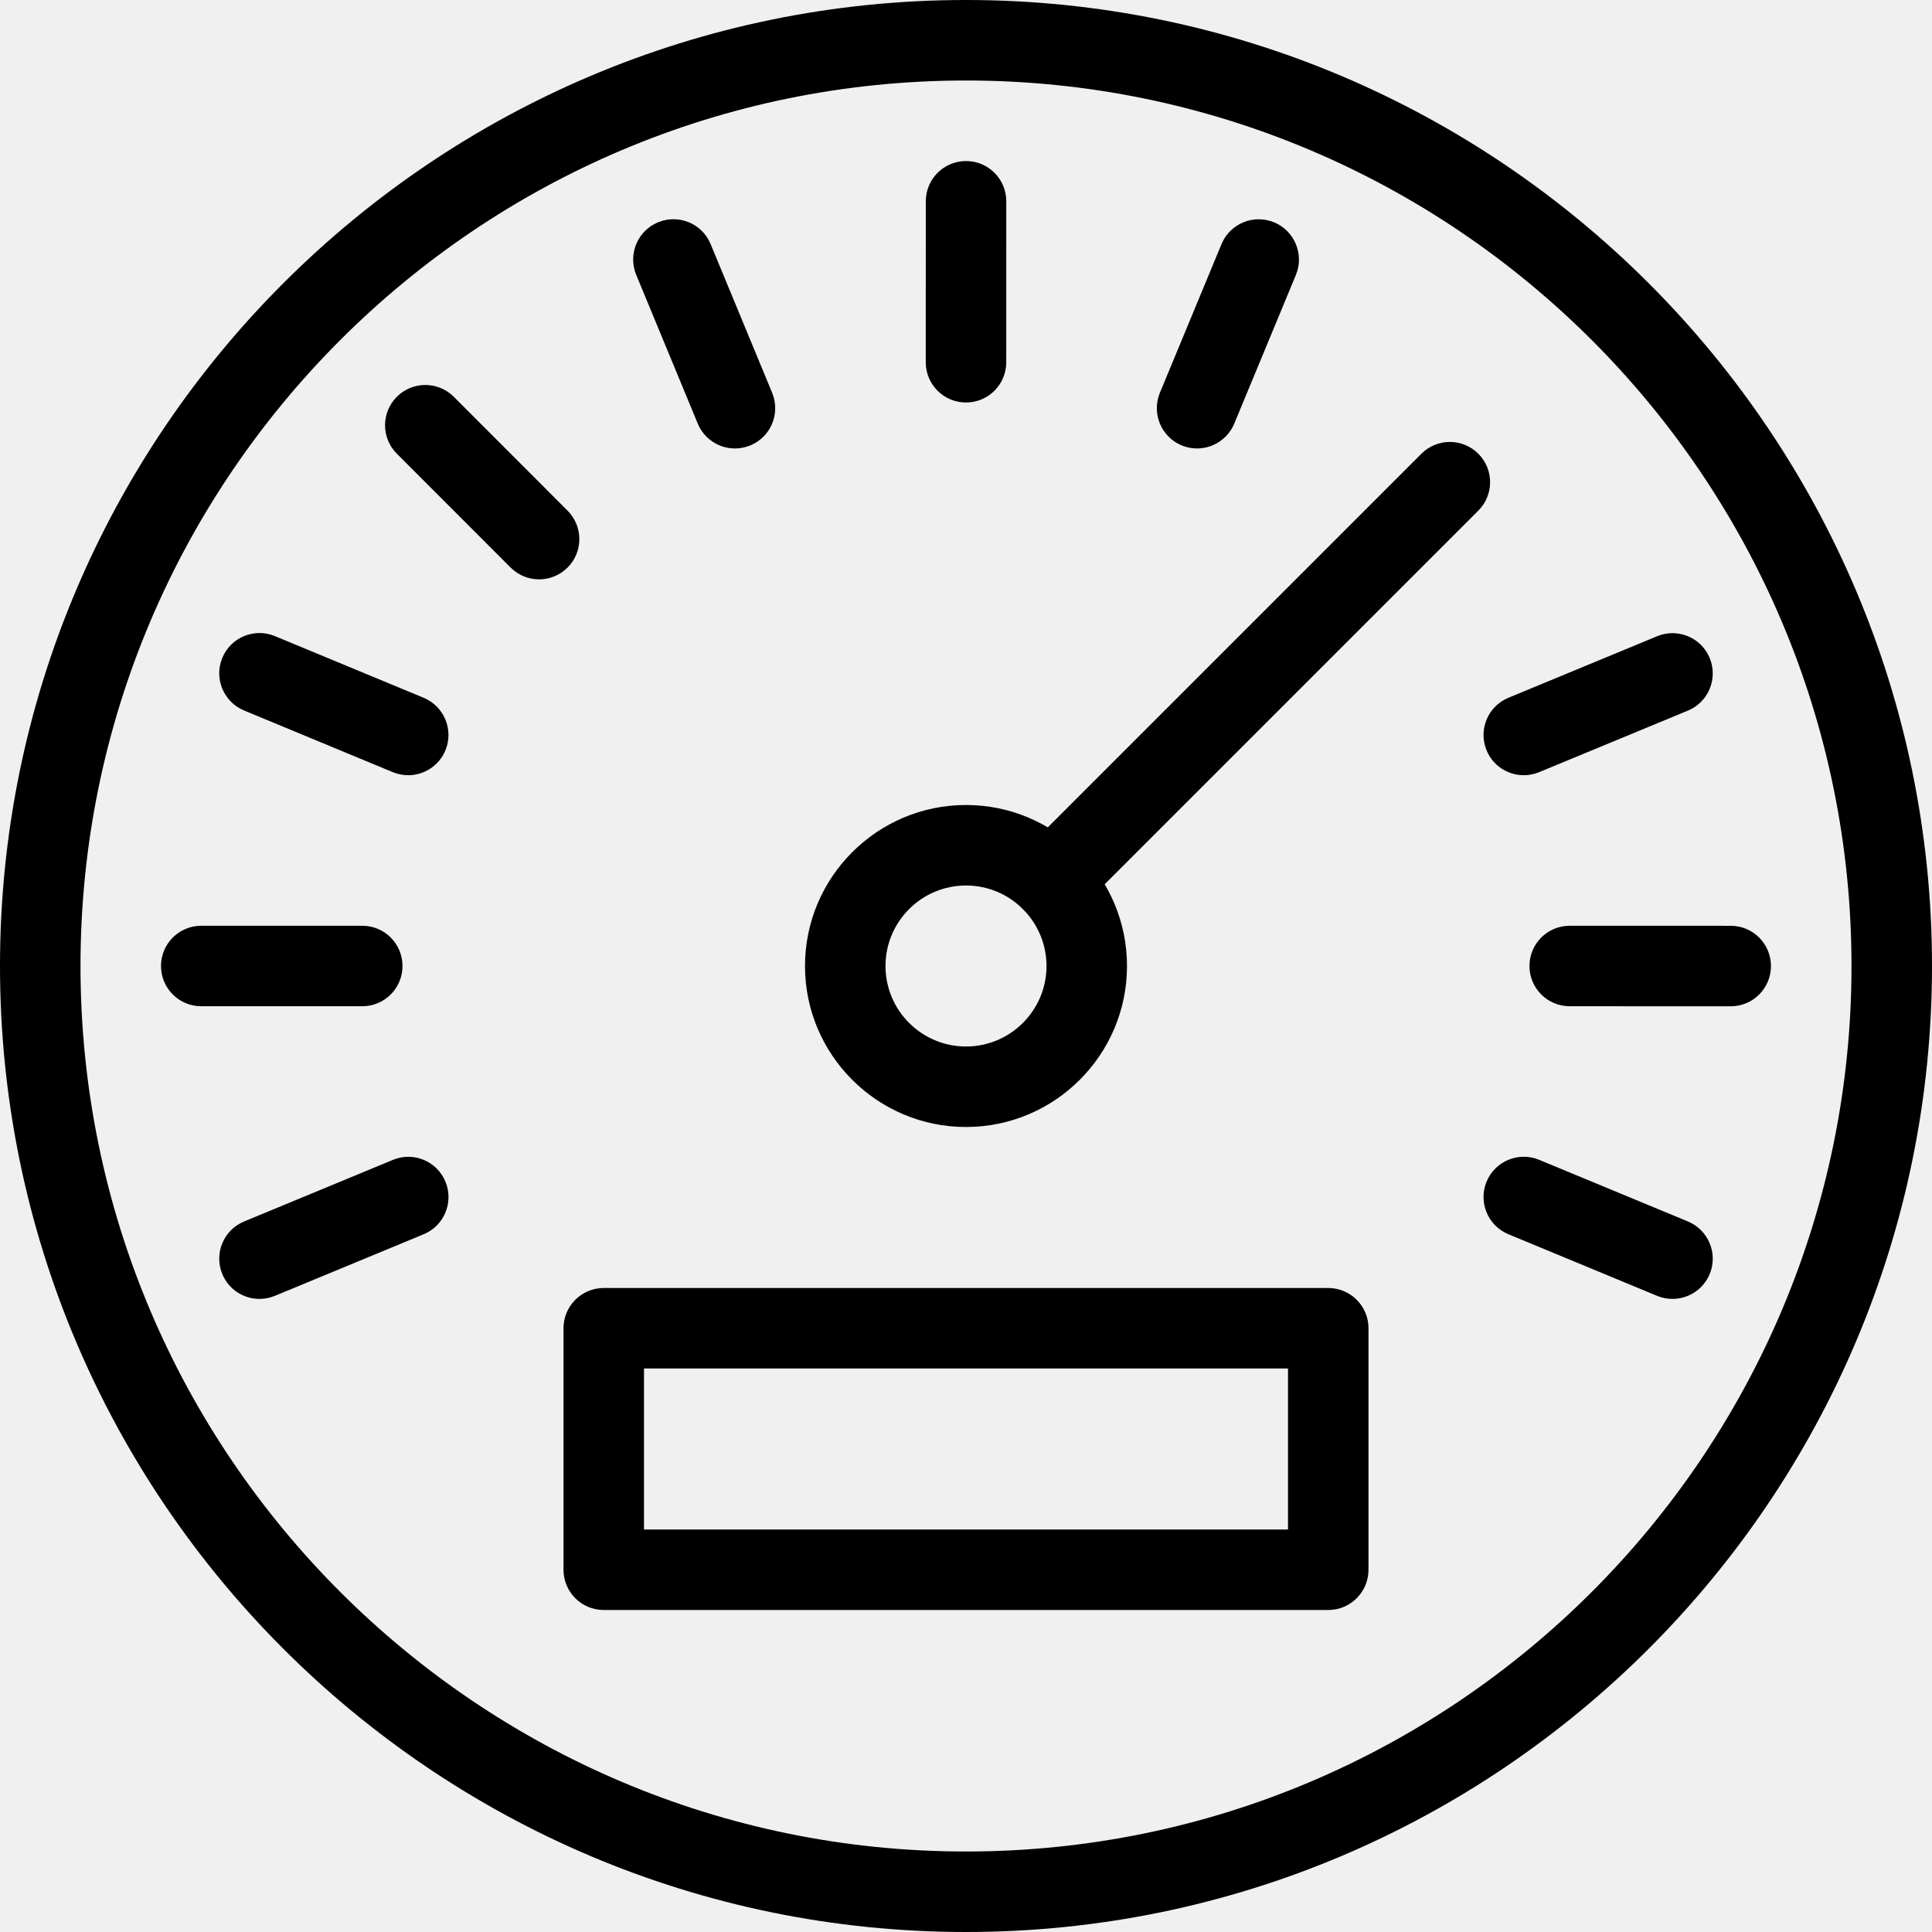
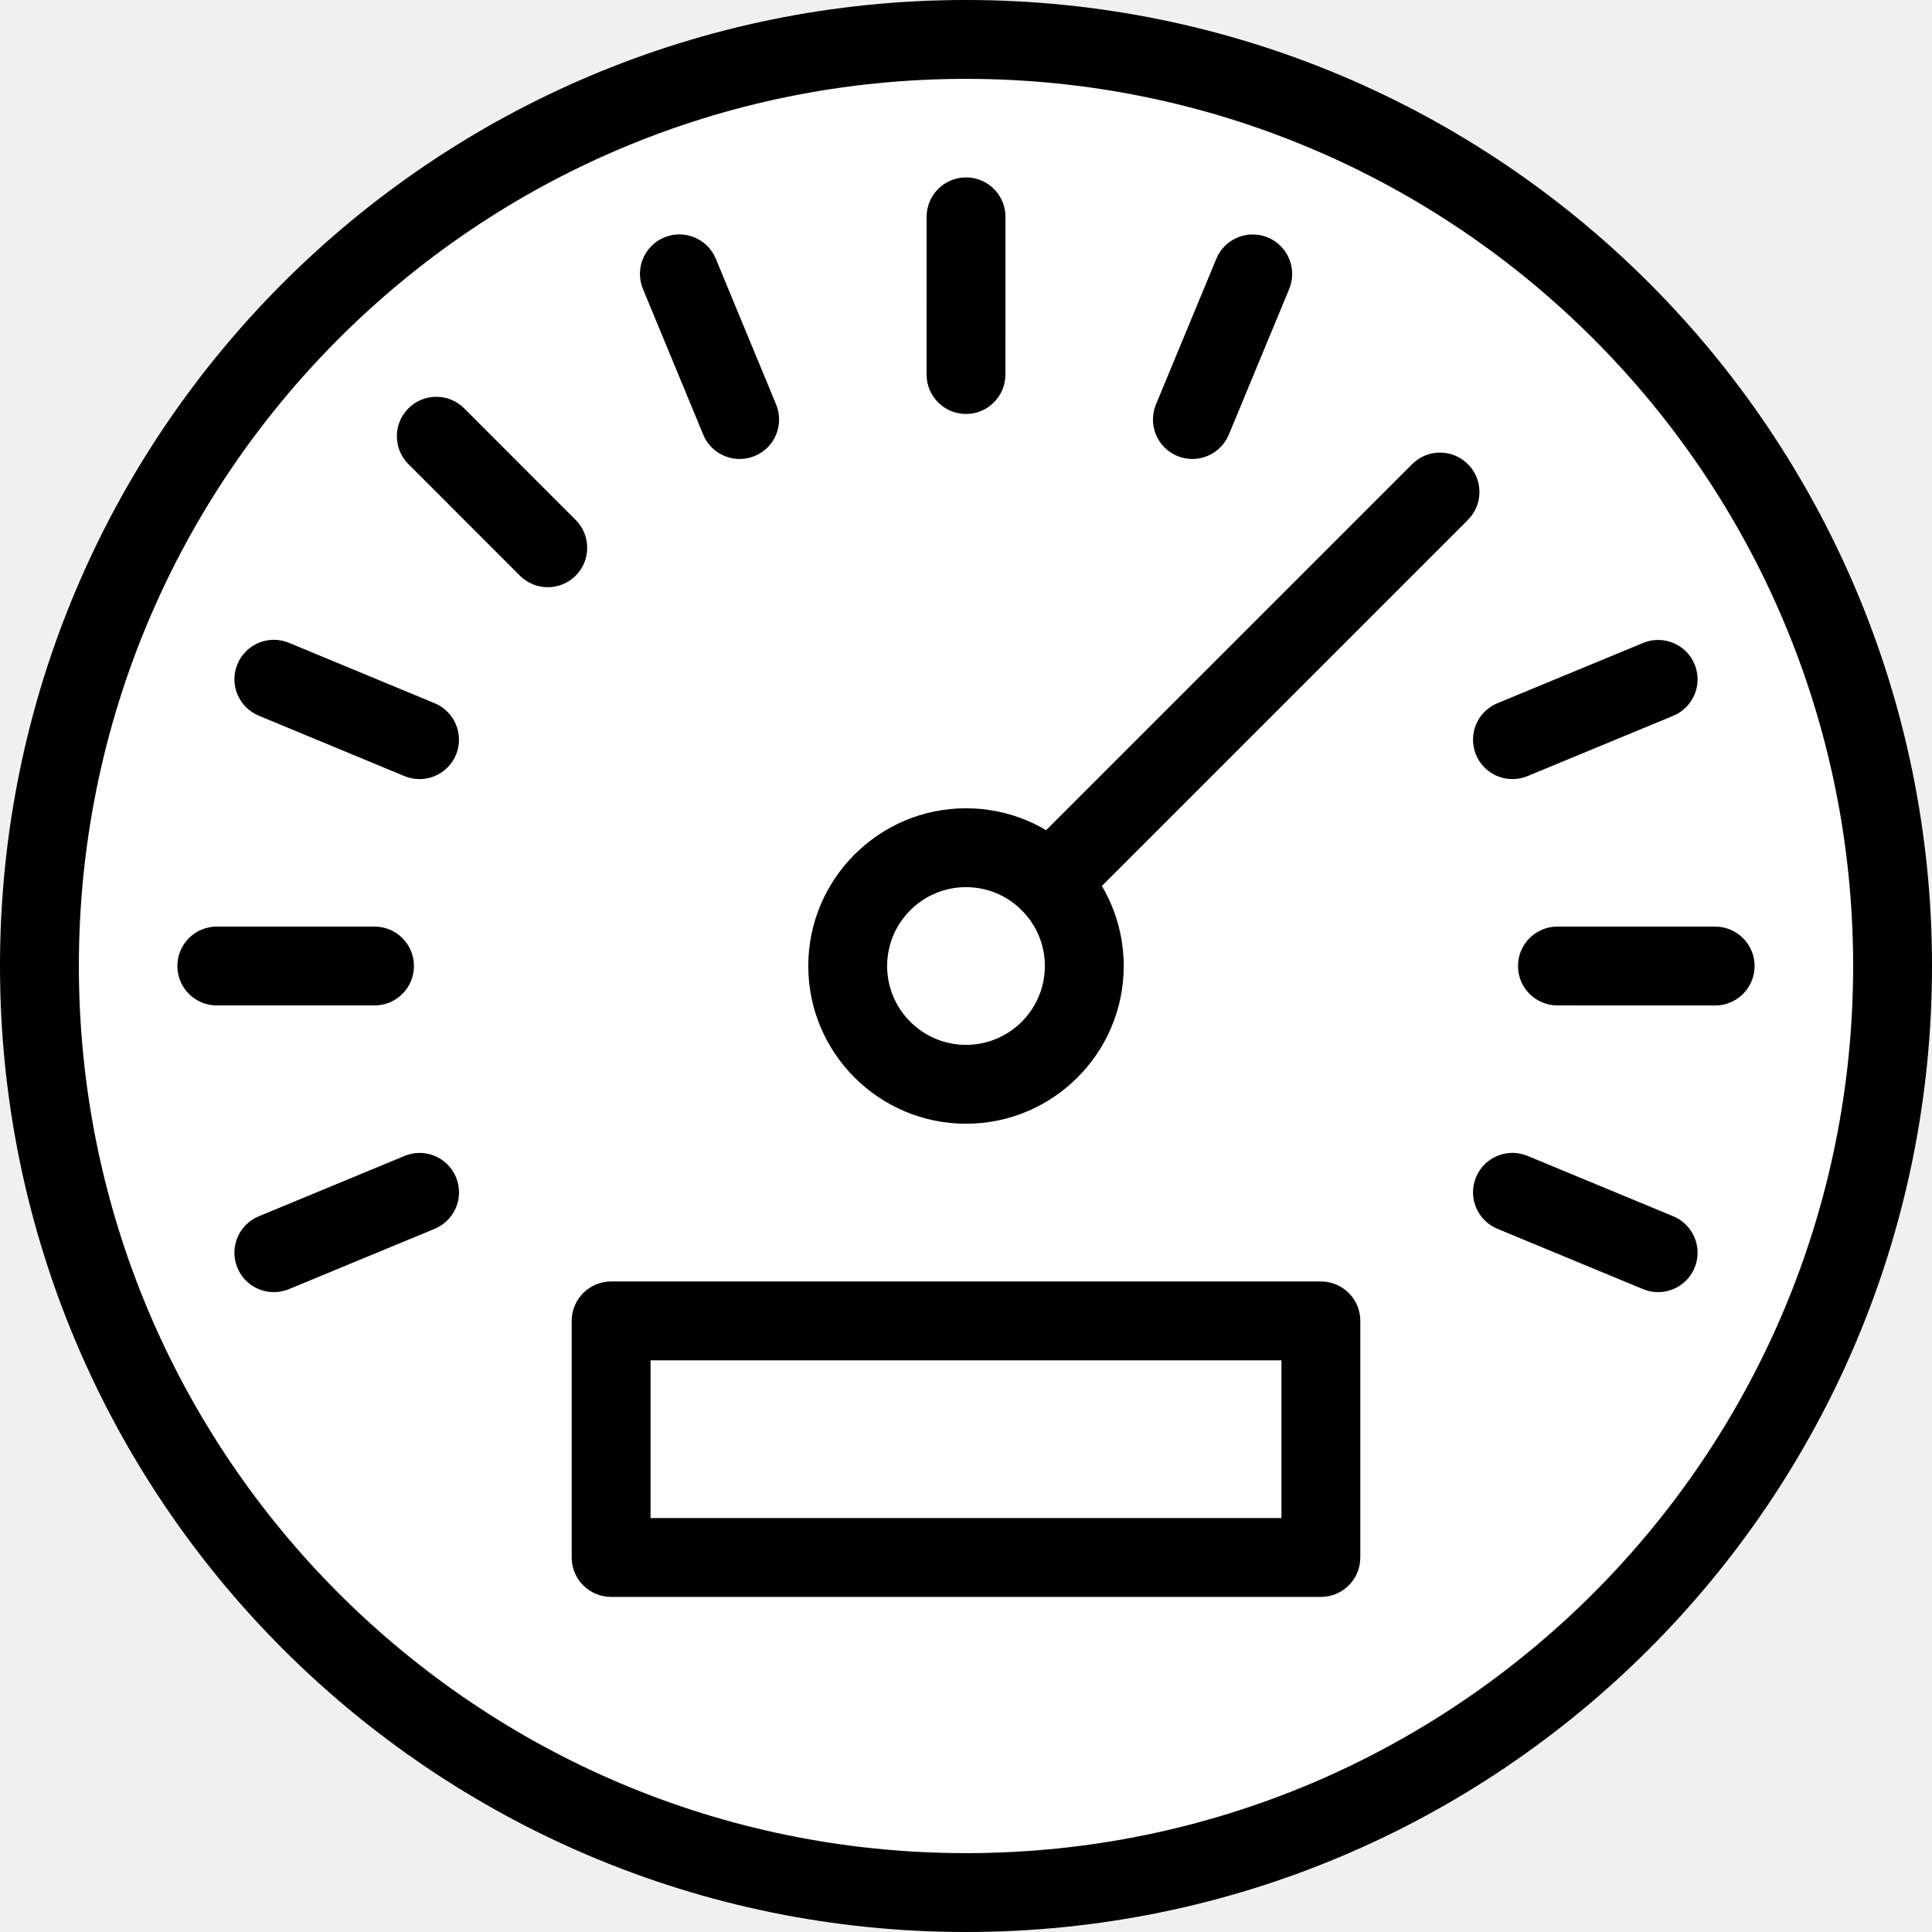
- <svg xmlns="http://www.w3.org/2000/svg" enable-background="new 0 0 48 48" height="48px" version="1.1" viewBox="0 0 48 48" width="48px" xml:space="preserve">
-   <g id="Expanded">
-     <g>
-       <g>
-         <path d="M24,48C10.767,48,0,37.233,0,24S10.767,0,24,0s24,10.767,24,24S37.233,48,24,48z M24,2C11.869,2,2,11.869,2,24     s9.869,22,22,22s22-9.869,22-22S36.131,2,24,2z" />
-       </g>
-       <g>
-         <path d="M24,28c-2.206,0-4-1.794-4-4s1.794-4,4-4s4,1.794,4,4S26.206,28,24,28z M24,22c-1.103,0-2,0.897-2,2s0.897,2,2,2     s2-0.897,2-2S25.103,22,24,22z" />
-       </g>
-       <g>
-         <path d="M26.122,22.879c-0.256,0-0.512-0.098-0.707-0.293c-0.391-0.391-0.391-1.023,0-1.414l9.899-9.899     c0.391-0.391,1.023-0.391,1.414,0s0.391,1.023,0,1.414l-9.899,9.899C26.633,22.781,26.377,22.879,26.122,22.879z" />
-       </g>
-       <g>
-         <path d="M9,25H5c-0.552,0-1-0.447-1-1s0.448-1,1-1h4c0.552,0,1,0.447,1,1S9.552,25,9,25z" />
-       </g>
-       <g>
-         <path d="M6.447,32.271c-0.393,0-0.765-0.232-0.924-0.617c-0.211-0.511,0.031-1.096,0.542-1.307l3.696-1.53     c0.509-0.213,1.095,0.03,1.306,0.541c0.211,0.511-0.031,1.096-0.542,1.307l-3.696,1.53C6.704,32.246,6.574,32.271,6.447,32.271z" />
-       </g>
-       <g>
-         <path d="M41.552,32.271c-0.127,0-0.257-0.024-0.382-0.076l-3.695-1.531c-0.51-0.212-0.752-0.797-0.541-1.307     c0.211-0.511,0.797-0.754,1.307-0.541l3.695,1.531c0.51,0.212,0.752,0.797,0.541,1.307     C42.316,32.039,41.944,32.271,41.552,32.271z" />
-       </g>
-       <g>
-         <path d="M42.999,25.001L42.999,25.001l-4-0.001c-0.552,0-1-0.448-1-1c0-0.553,0.448-1,1-1l0,0l4,0.001c0.553,0,1,0.448,1,1     C43.999,24.554,43.551,25.001,42.999,25.001z" />
-       </g>
-       <g>
-         <path d="M37.858,19.26c-0.393,0-0.765-0.232-0.924-0.617c-0.211-0.511,0.031-1.096,0.542-1.307l3.695-1.529     c0.509-0.211,1.095,0.031,1.306,0.541c0.211,0.511-0.031,1.096-0.542,1.307l-3.695,1.529     C38.115,19.235,37.986,19.26,37.858,19.26z" />
-       </g>
-       <g>
-         <path d="M29.74,11.142c-0.127,0-0.257-0.024-0.382-0.076c-0.51-0.212-0.752-0.797-0.541-1.307l1.531-3.694     c0.211-0.51,0.796-0.752,1.307-0.541c0.51,0.212,0.752,0.797,0.541,1.307l-1.531,3.694C30.504,10.909,30.132,11.142,29.74,11.142     z" />
-       </g>
-       <g>
-         <path d="M24,10L24,10c-0.553,0-1-0.448-1-1l0.001-3.999c0-0.553,0.448-1,1-1l0,0c0.553,0,1,0.448,1,1L25,9     C25,9.553,24.552,10,24,10z" />
-       </g>
-       <g>
-         <path d="M18.26,11.142c-0.393,0-0.765-0.232-0.924-0.617l-1.529-3.695c-0.211-0.511,0.031-1.096,0.542-1.307     c0.51-0.212,1.096,0.031,1.306,0.541l1.529,3.695c0.211,0.511-0.031,1.096-0.542,1.307C18.517,11.117,18.388,11.142,18.26,11.142     z" />
-       </g>
-       <g>
-         <path d="M13.394,14.394c-0.256,0-0.512-0.098-0.708-0.293l-2.827-2.829c-0.39-0.391-0.39-1.024,0-1.414     c0.391-0.391,1.024-0.391,1.415,0l2.827,2.829c0.39,0.391,0.39,1.024,0,1.414C13.905,14.296,13.649,14.394,13.394,14.394z" />
-       </g>
-       <g>
-         <path d="M10.142,19.26c-0.127,0-0.257-0.024-0.383-0.076l-3.695-1.532c-0.51-0.212-0.752-0.797-0.541-1.307     s0.795-0.753,1.307-0.541l3.695,1.532c0.51,0.212,0.752,0.797,0.541,1.307C10.906,19.027,10.534,19.26,10.142,19.26z" />
-       </g>
-       <g>
-         <path d="M33,40H15c-0.552,0-1-0.447-1-1v-6c0-0.553,0.448-1,1-1h18c0.552,0,1,0.447,1,1v6C34,39.553,33.552,40,33,40z M16,38h16     v-4H16V38z" />
-       </g>
-     </g>
+ <svg xmlns="http://www.w3.org/2000/svg" enable-background="new 0 0 48 48" height="48.996" version="1.1" viewBox="0 0 48.996 48.996" width="48.996" xml:space="preserve" id="svg2">
+   <defs id="defs65" />
+   <circle style="fill:#ffffff;fill-opacity:1;stroke:#000000;stroke-width:2;stroke-miterlimit:4;stroke-dasharray:none;stroke-opacity:1" id="path4291" cx="24.498" cy="24.498" r="23.498" />
+   <g style="fill:#000000;fill-opacity:1;stroke:none;stroke-opacity:1" id="g11" transform="translate(0.4980431,0.4980431)">
+     <path style="fill:#000000;fill-opacity:1;stroke:none;stroke-opacity:1" d="m 24,28 c -2.206,0 -4,-1.794 -4,-4 0,-2.206 1.794,-4 4,-4 2.206,0 4,1.794 4,4 0,2.206 -1.794,4 -4,4 z m 0,-6 c -1.103,0 -2,0.897 -2,2 0,1.103 0.897,2 2,2 1.103,0 2,-0.897 2,-2 0,-1.103 -0.897,-2 -2,-2 z" id="path13" />
+   </g>
+   <g style="fill:#000000;fill-opacity:1;stroke:none;stroke-opacity:1" id="g15" transform="translate(0.4980431,0.4980431)">
+     <path style="fill:#000000;fill-opacity:1;stroke:none;stroke-opacity:1" d="m 26.122,22.879 c -0.256,0 -0.512,-0.098 -0.707,-0.293 -0.391,-0.391 -0.391,-1.023 0,-1.414 l 9.899,-9.899 c 0.391,-0.391 1.023,-0.391 1.414,0 0.391,0.391 0.391,1.023 0,1.414 l -9.899,9.899 c -0.196,0.195 -0.452,0.293 -0.707,0.293 z" id="path17" />
+   </g>
+   <g style="fill:#000000;fill-opacity:1;stroke:none;stroke-opacity:1" id="g19" transform="translate(0.4980431,0.4980431)">
+     <path style="fill:#000000;fill-opacity:1;stroke:none;stroke-opacity:1" d="M 9,25 5,25 C 4.448,25 4,24.553 4,24 4,23.447 4.448,23 5,23 l 4,0 c 0.552,0 1,0.447 1,1 0,0.553 -0.448,1 -1,1 z" id="path21" />
+   </g>
+   <g style="fill:#000000;fill-opacity:1;stroke:none;stroke-opacity:1" id="g23" transform="translate(0.4980431,0.4980431)">
+     <path style="fill:#000000;fill-opacity:1;stroke:none;stroke-opacity:1" d="m 6.447,32.271 c -0.393,0 -0.765,-0.232 -0.924,-0.617 -0.211,-0.511 0.031,-1.096 0.542,-1.307 l 3.696,-1.53 c 0.509,-0.213 1.095,0.03 1.306,0.541 0.211,0.511 -0.031,1.096 -0.542,1.307 l -3.696,1.53 c -0.125,0.051 -0.255,0.076 -0.382,0.076 z" id="path25" />
+   </g>
+   <g style="fill:#000000;fill-opacity:1;stroke:none;stroke-opacity:1" id="g27" transform="translate(0.4980431,0.4980431)">
+     <path style="fill:#000000;fill-opacity:1;stroke:none;stroke-opacity:1" d="m 41.552,32.271 c -0.127,0 -0.257,-0.024 -0.382,-0.076 l -3.695,-1.531 c -0.51,-0.212 -0.752,-0.797 -0.541,-1.307 0.211,-0.511 0.797,-0.754 1.307,-0.541 l 3.695,1.531 c 0.51,0.212 0.752,0.797 0.541,1.307 -0.161,0.385 -0.533,0.617 -0.925,0.617 z" id="path29" />
+   </g>
+   <g style="fill:#000000;fill-opacity:1;stroke:none;stroke-opacity:1" id="g31" transform="translate(0.4980431,0.4980431)">
+     <path style="fill:#000000;fill-opacity:1;stroke:none;stroke-opacity:1" d="m 42.999,25.001 0,0 -4,-0.001 c -0.552,0 -1,-0.448 -1,-1 0,-0.553 0.448,-1 1,-1 l 0,0 4,0.001 c 0.553,0 1,0.448 1,1 0,0.553 -0.448,1 -1,1 z" id="path33" />
+   </g>
+   <g style="fill:#000000;fill-opacity:1;stroke:none;stroke-opacity:1" id="g35" transform="translate(0.4980431,0.4980431)">
+     <path style="fill:#000000;fill-opacity:1;stroke:none;stroke-opacity:1" d="m 37.858,19.26 c -0.393,0 -0.765,-0.232 -0.924,-0.617 -0.211,-0.511 0.031,-1.096 0.542,-1.307 l 3.695,-1.529 c 0.509,-0.211 1.095,0.031 1.306,0.541 0.211,0.511 -0.031,1.096 -0.542,1.307 l -3.695,1.529 c -0.125,0.051 -0.254,0.076 -0.382,0.076 z" id="path37" />
+   </g>
+   <g style="fill:#000000;fill-opacity:1;stroke:none;stroke-opacity:1" id="g39" transform="translate(0.4980431,0.4980431)">
+     <path style="fill:#000000;fill-opacity:1;stroke:none;stroke-opacity:1" d="m 29.74,11.142 c -0.127,0 -0.257,-0.024 -0.382,-0.076 -0.51,-0.212 -0.752,-0.797 -0.541,-1.307 l 1.531,-3.694 c 0.211,-0.51 0.796,-0.752 1.307,-0.541 0.51,0.212 0.752,0.797 0.541,1.307 l -1.531,3.694 c -0.161,0.384 -0.533,0.617 -0.925,0.617 z" id="path41" />
+   </g>
+   <g style="fill:#000000;fill-opacity:1;stroke:none;stroke-opacity:1" id="g43" transform="translate(0.4980431,0.4980431)">
+     <path style="fill:#000000;fill-opacity:1;stroke:none;stroke-opacity:1" d="m 24,10 0,0 C 23.447,10 23,9.552 23,9 l 0.001,-3.999 c 0,-0.553 0.448,-1 1,-1 l 0,0 c 0.553,0 1,0.448 1,1 L 25,9 c 0,0.553 -0.448,1 -1,1 z" id="path45" />
+   </g>
+   <g style="fill:#000000;fill-opacity:1;stroke:none;stroke-opacity:1" id="g47" transform="translate(0.4980431,0.4980431)">
+     <path style="fill:#000000;fill-opacity:1;stroke:none;stroke-opacity:1" d="m 18.26,11.142 c -0.393,0 -0.765,-0.232 -0.924,-0.617 L 15.807,6.83 c -0.211,-0.511 0.031,-1.096 0.542,-1.307 0.51,-0.212 1.096,0.031 1.306,0.541 l 1.529,3.695 c 0.211,0.511 -0.031,1.096 -0.542,1.307 -0.125,0.051 -0.254,0.076 -0.382,0.076 z" id="path49" />
+   </g>
+   <g style="fill:#000000;fill-opacity:1;stroke:none;stroke-opacity:1" id="g51" transform="translate(0.4980431,0.4980431)">
+     <path style="fill:#000000;fill-opacity:1;stroke:none;stroke-opacity:1" d="m 13.394,14.394 c -0.256,0 -0.512,-0.098 -0.708,-0.293 L 9.859,11.272 c -0.39,-0.391 -0.39,-1.024 0,-1.414 0.391,-0.391 1.024,-0.391 1.415,0 l 2.827,2.829 c 0.39,0.391 0.39,1.024 0,1.414 -0.196,0.195 -0.452,0.293 -0.707,0.293 z" id="path53" />
+   </g>
+   <g style="fill:#000000;fill-opacity:1;stroke:none;stroke-opacity:1" id="g55" transform="translate(0.4980431,0.4980431)">
+     <path style="fill:#000000;fill-opacity:1;stroke:none;stroke-opacity:1" d="m 10.142,19.26 c -0.127,0 -0.257,-0.024 -0.383,-0.076 L 6.064,17.652 C 5.554,17.44 5.312,16.855 5.523,16.345 5.734,15.835 6.318,15.592 6.83,15.804 l 3.695,1.532 c 0.51,0.212 0.752,0.797 0.541,1.307 -0.16,0.384 -0.532,0.617 -0.924,0.617 z" id="path57" />
+   </g>
+   <g style="fill:#000000;fill-opacity:1;stroke:none;stroke-opacity:1" id="g59" transform="translate(0.4980431,0.4980431)">
+     <path style="fill:#000000;fill-opacity:1;stroke:none;stroke-opacity:1" d="m 33,40 -18,0 c -0.552,0 -1,-0.447 -1,-1 l 0,-6 c 0,-0.553 0.448,-1 1,-1 l 18,0 c 0.552,0 1,0.447 1,1 l 0,6 c 0,0.553 -0.448,1 -1,1 z m -17,-2 16,0 0,-4 -16,0 0,4 z" id="path61" />
  </g>
</svg>
